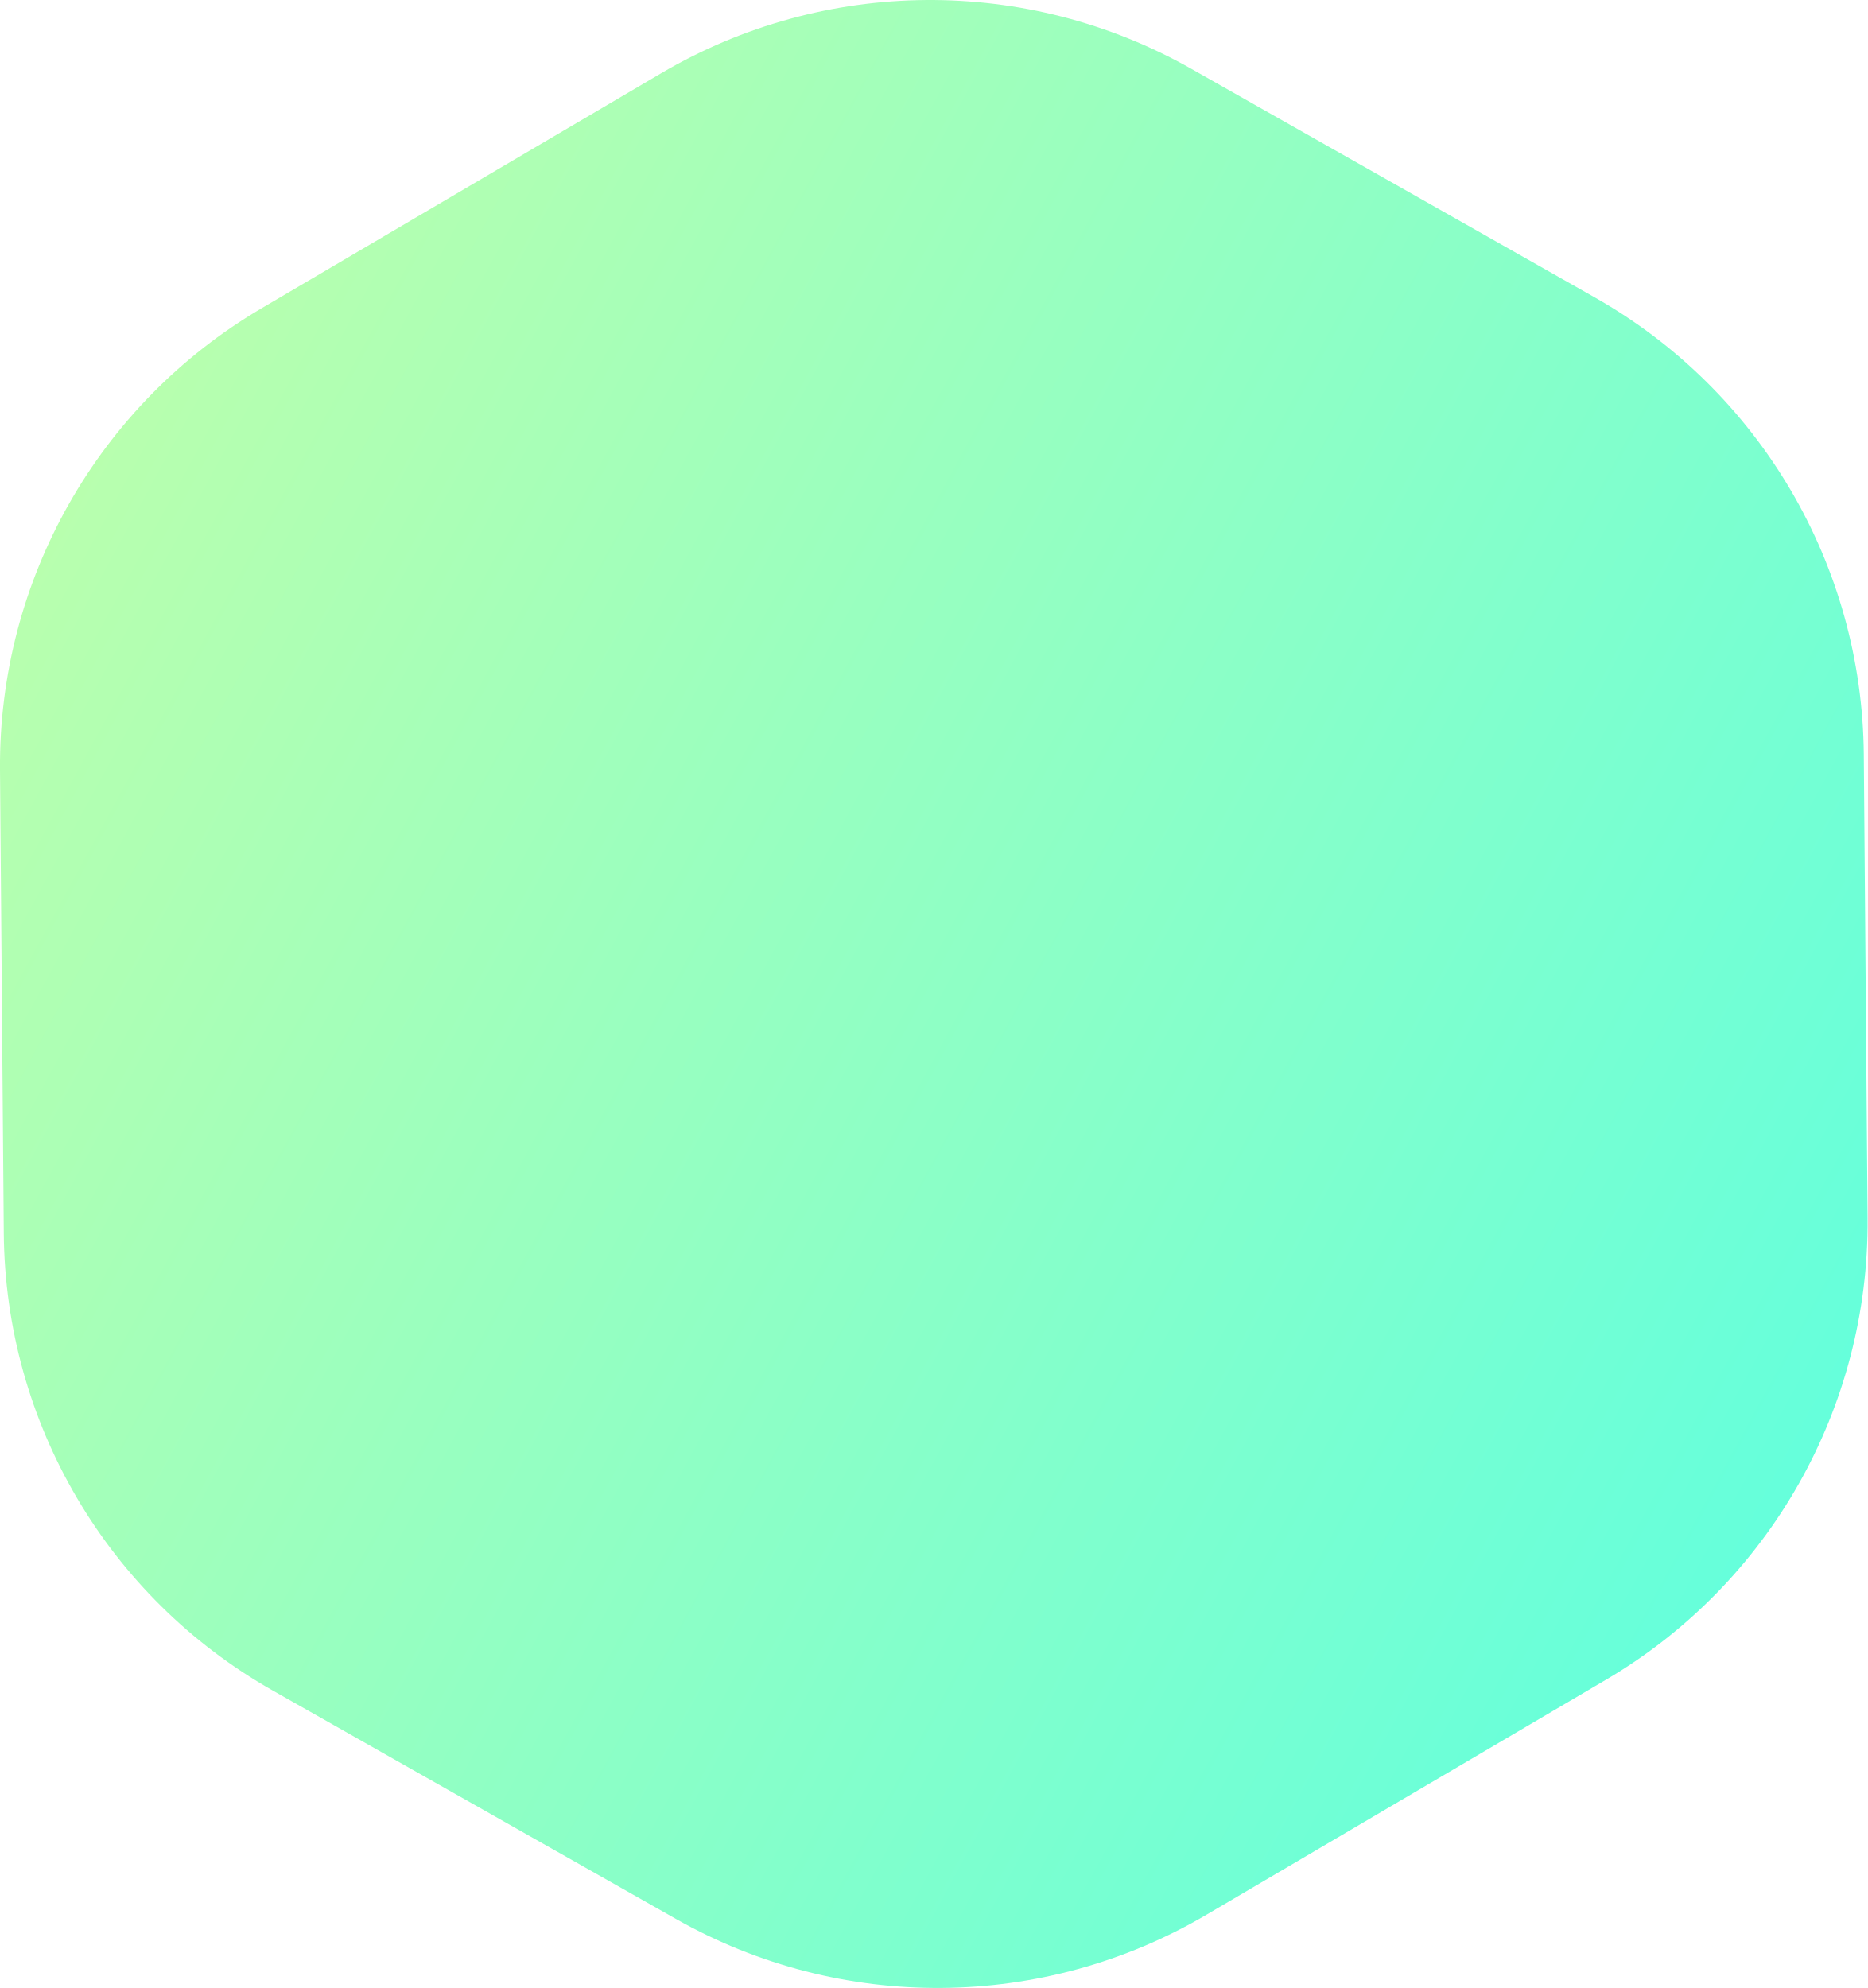
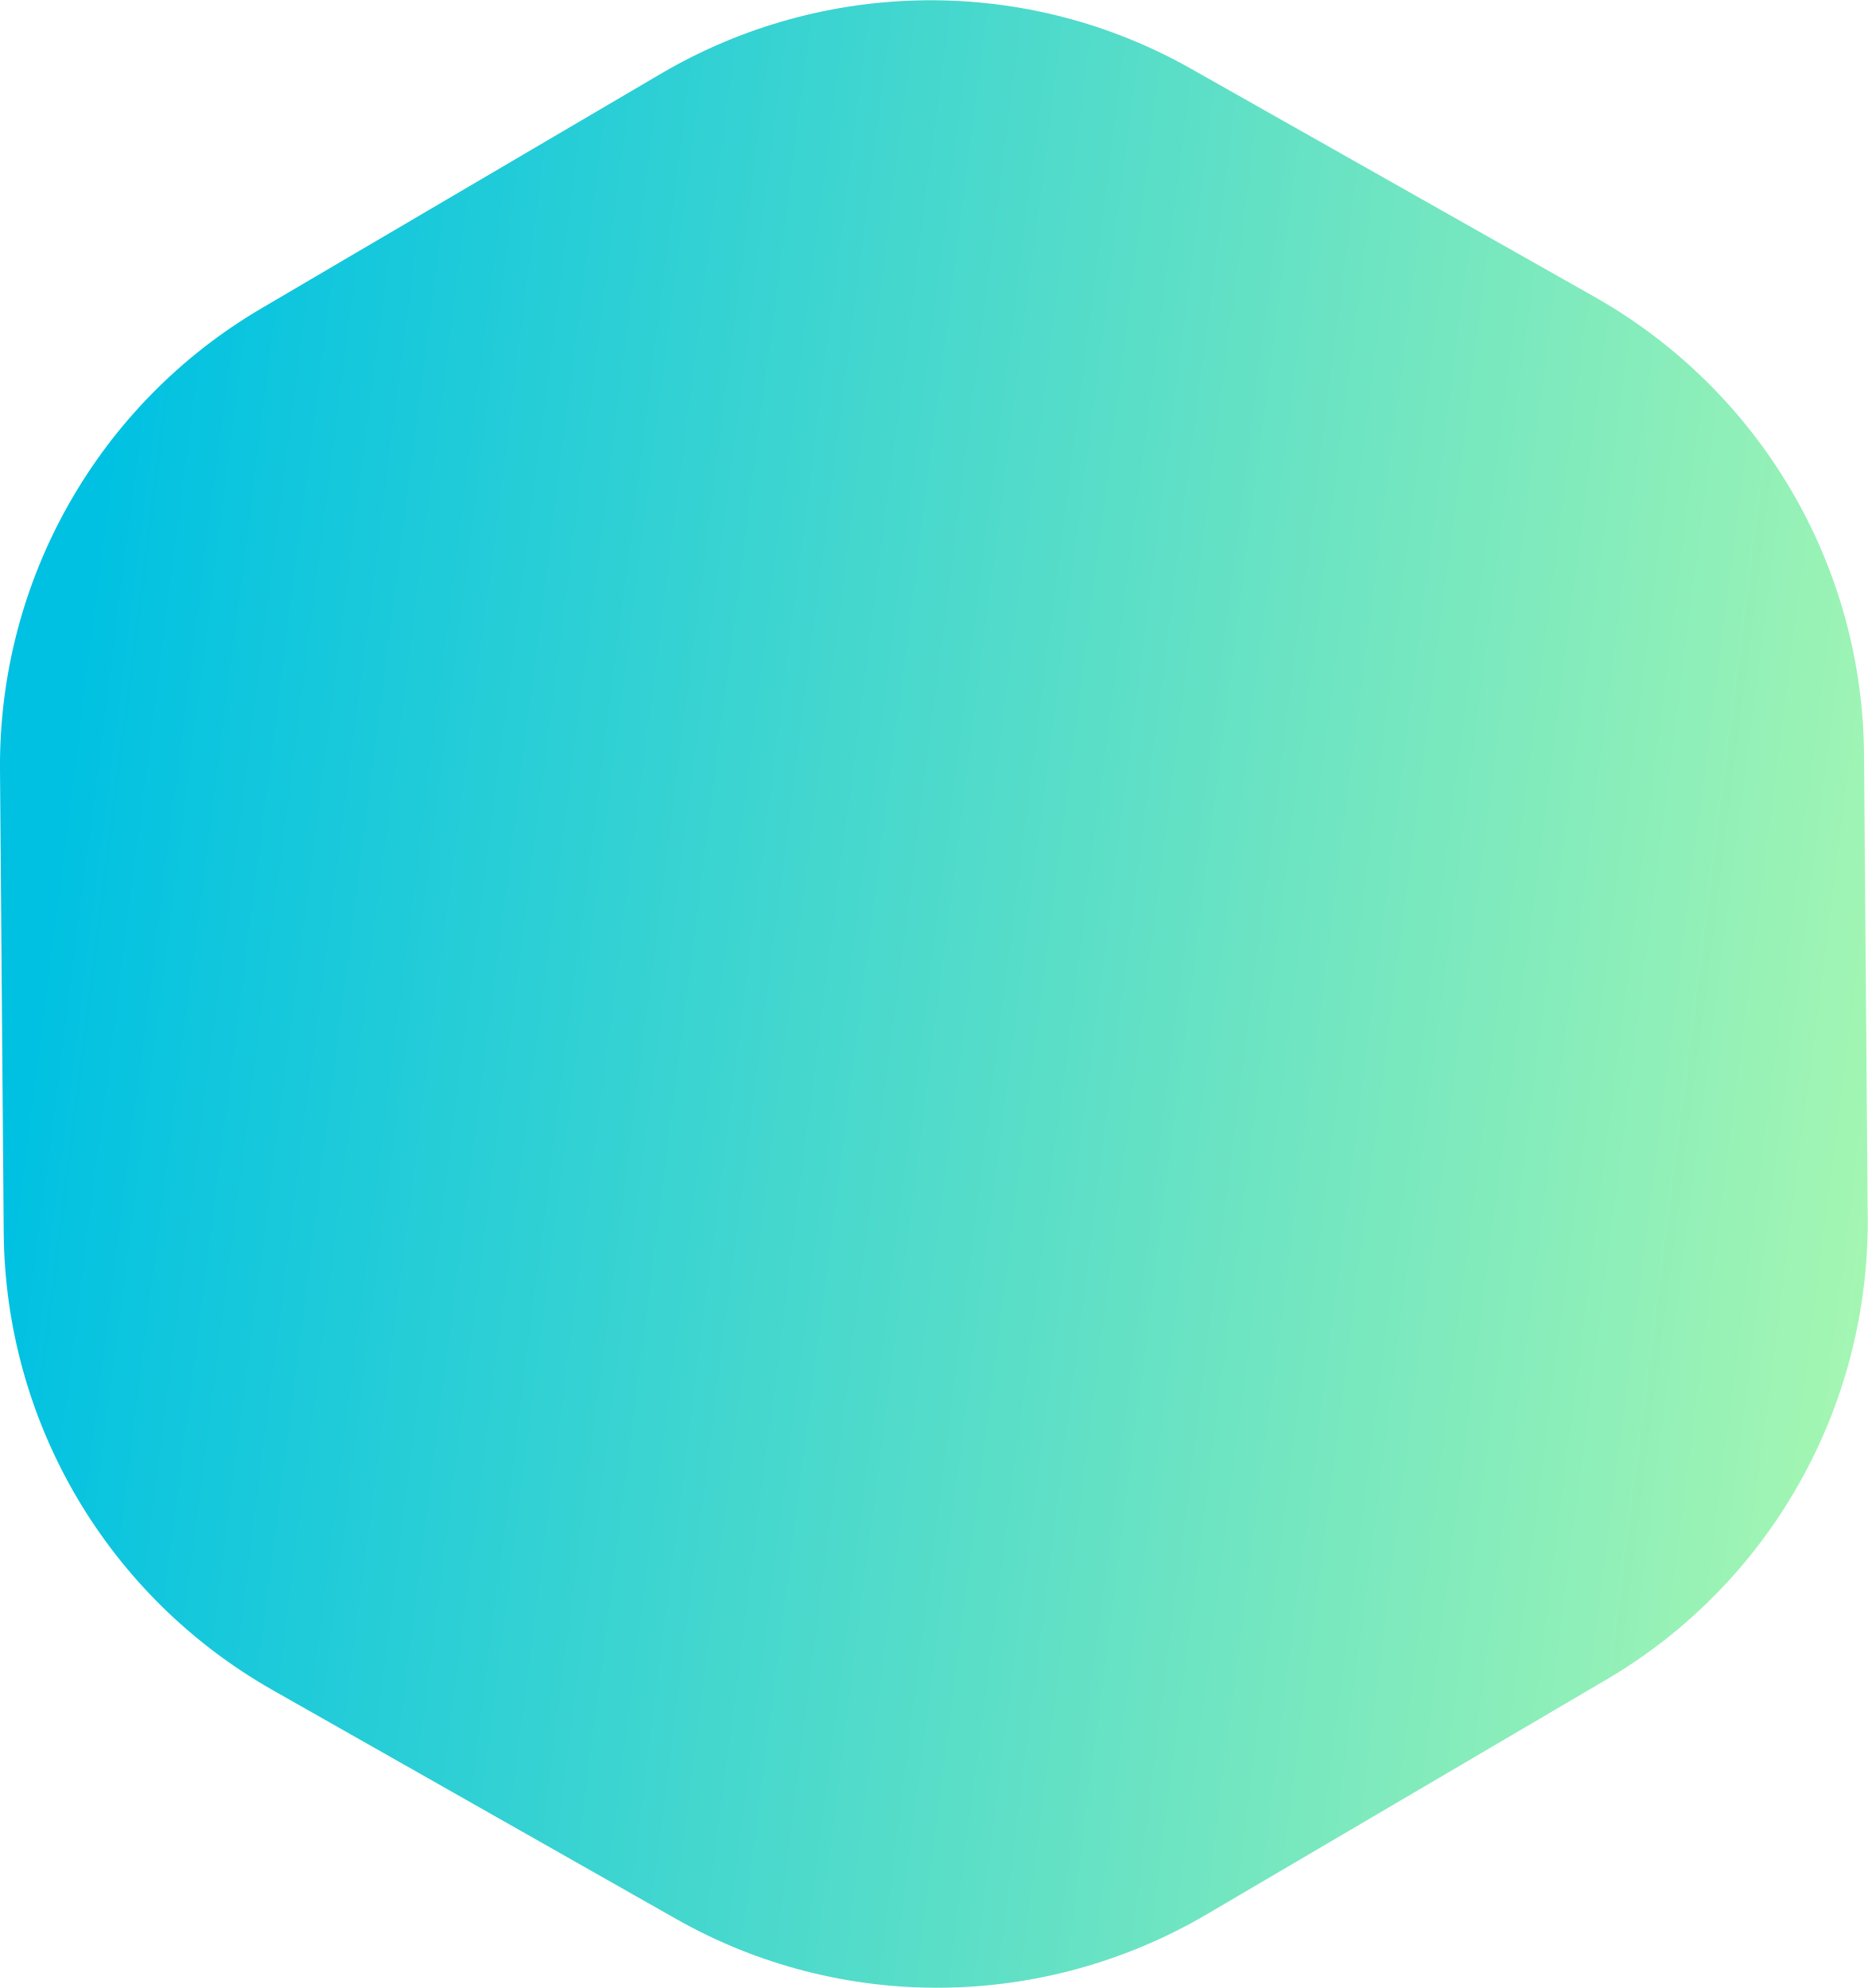
- <svg xmlns="http://www.w3.org/2000/svg" viewBox="0 0 251.39 267.61">
-   <defs>
-     <style>.cls-1{fill:url(#Degradado_sin_nombre_28);}</style>
-     <linearGradient id="Degradado_sin_nombre_28" x1="-14.21" y1="57.71" x2="290.01" y2="223.17" gradientUnits="userSpaceOnUse">
-       <stop offset="0" stop-color="#c0ffaa" />
-       <stop offset="1" stop-color="#55ffe4" />
-     </linearGradient>
-   </defs>
-   <g id="Capa_2" data-name="Capa 2">
-     <g id="Capa_1-2" data-name="Capa 1">
-       <path class="cls-1" d="M216.2,226.1l-53.81,31.65a71.37,71.37,0,0,1-71.37.58L36.7,227.56A71.37,71.37,0,0,1,.51,166L0,103.61a71.37,71.37,0,0,1,35.19-62.1L89,9.86a71.37,71.37,0,0,1,71.37-.59l54.32,30.78a71.37,71.37,0,0,1,36.19,61.52l.51,62.43A71.39,71.39,0,0,1,216.2,226.1Z" />
+ <svg xmlns="http://www.w3.org/2000/svg" version="1.1" id="Capa_1" x="0px" y="0px" viewBox="0 0 251.4 267.6" style="enable-background:new 0 0 251.4 267.6;" xml:space="preserve">
+   <style type="text/css">
+ 	.st0{fill:url(#SVGID_1_);}
+ </style>
+   <g>
+     <g id="Capa_1-2">
+       <linearGradient id="SVGID_1_" gradientUnits="userSpaceOnUse" x1="296.88" y1="114.432" x2="5.88" y2="151.432" gradientTransform="matrix(1 0 0 -1 0 270)">
+         <stop offset="0" style="stop-color:#C0FFAA" />
+         <stop offset="1" style="stop-color:#00C1E2" />
+       </linearGradient>
+       <path class="st0" d="M216.2,226.1l-53.8,31.6c-22,12.9-49.2,13.2-71.4,0.6l-54.3-30.8c-22.2-12.6-36-36-36.2-61.6L0,103.6    c-0.2-25.5,13.2-49.2,35.2-62.1L89,9.9c22-12.9,49.2-13.2,71.4-0.6L214.7,40c22.2,12.6,36,36,36.2,61.5l0.5,62.4    C251.6,189.5,238.2,213.2,216.2,226.1z" />
    </g>
  </g>
</svg>
